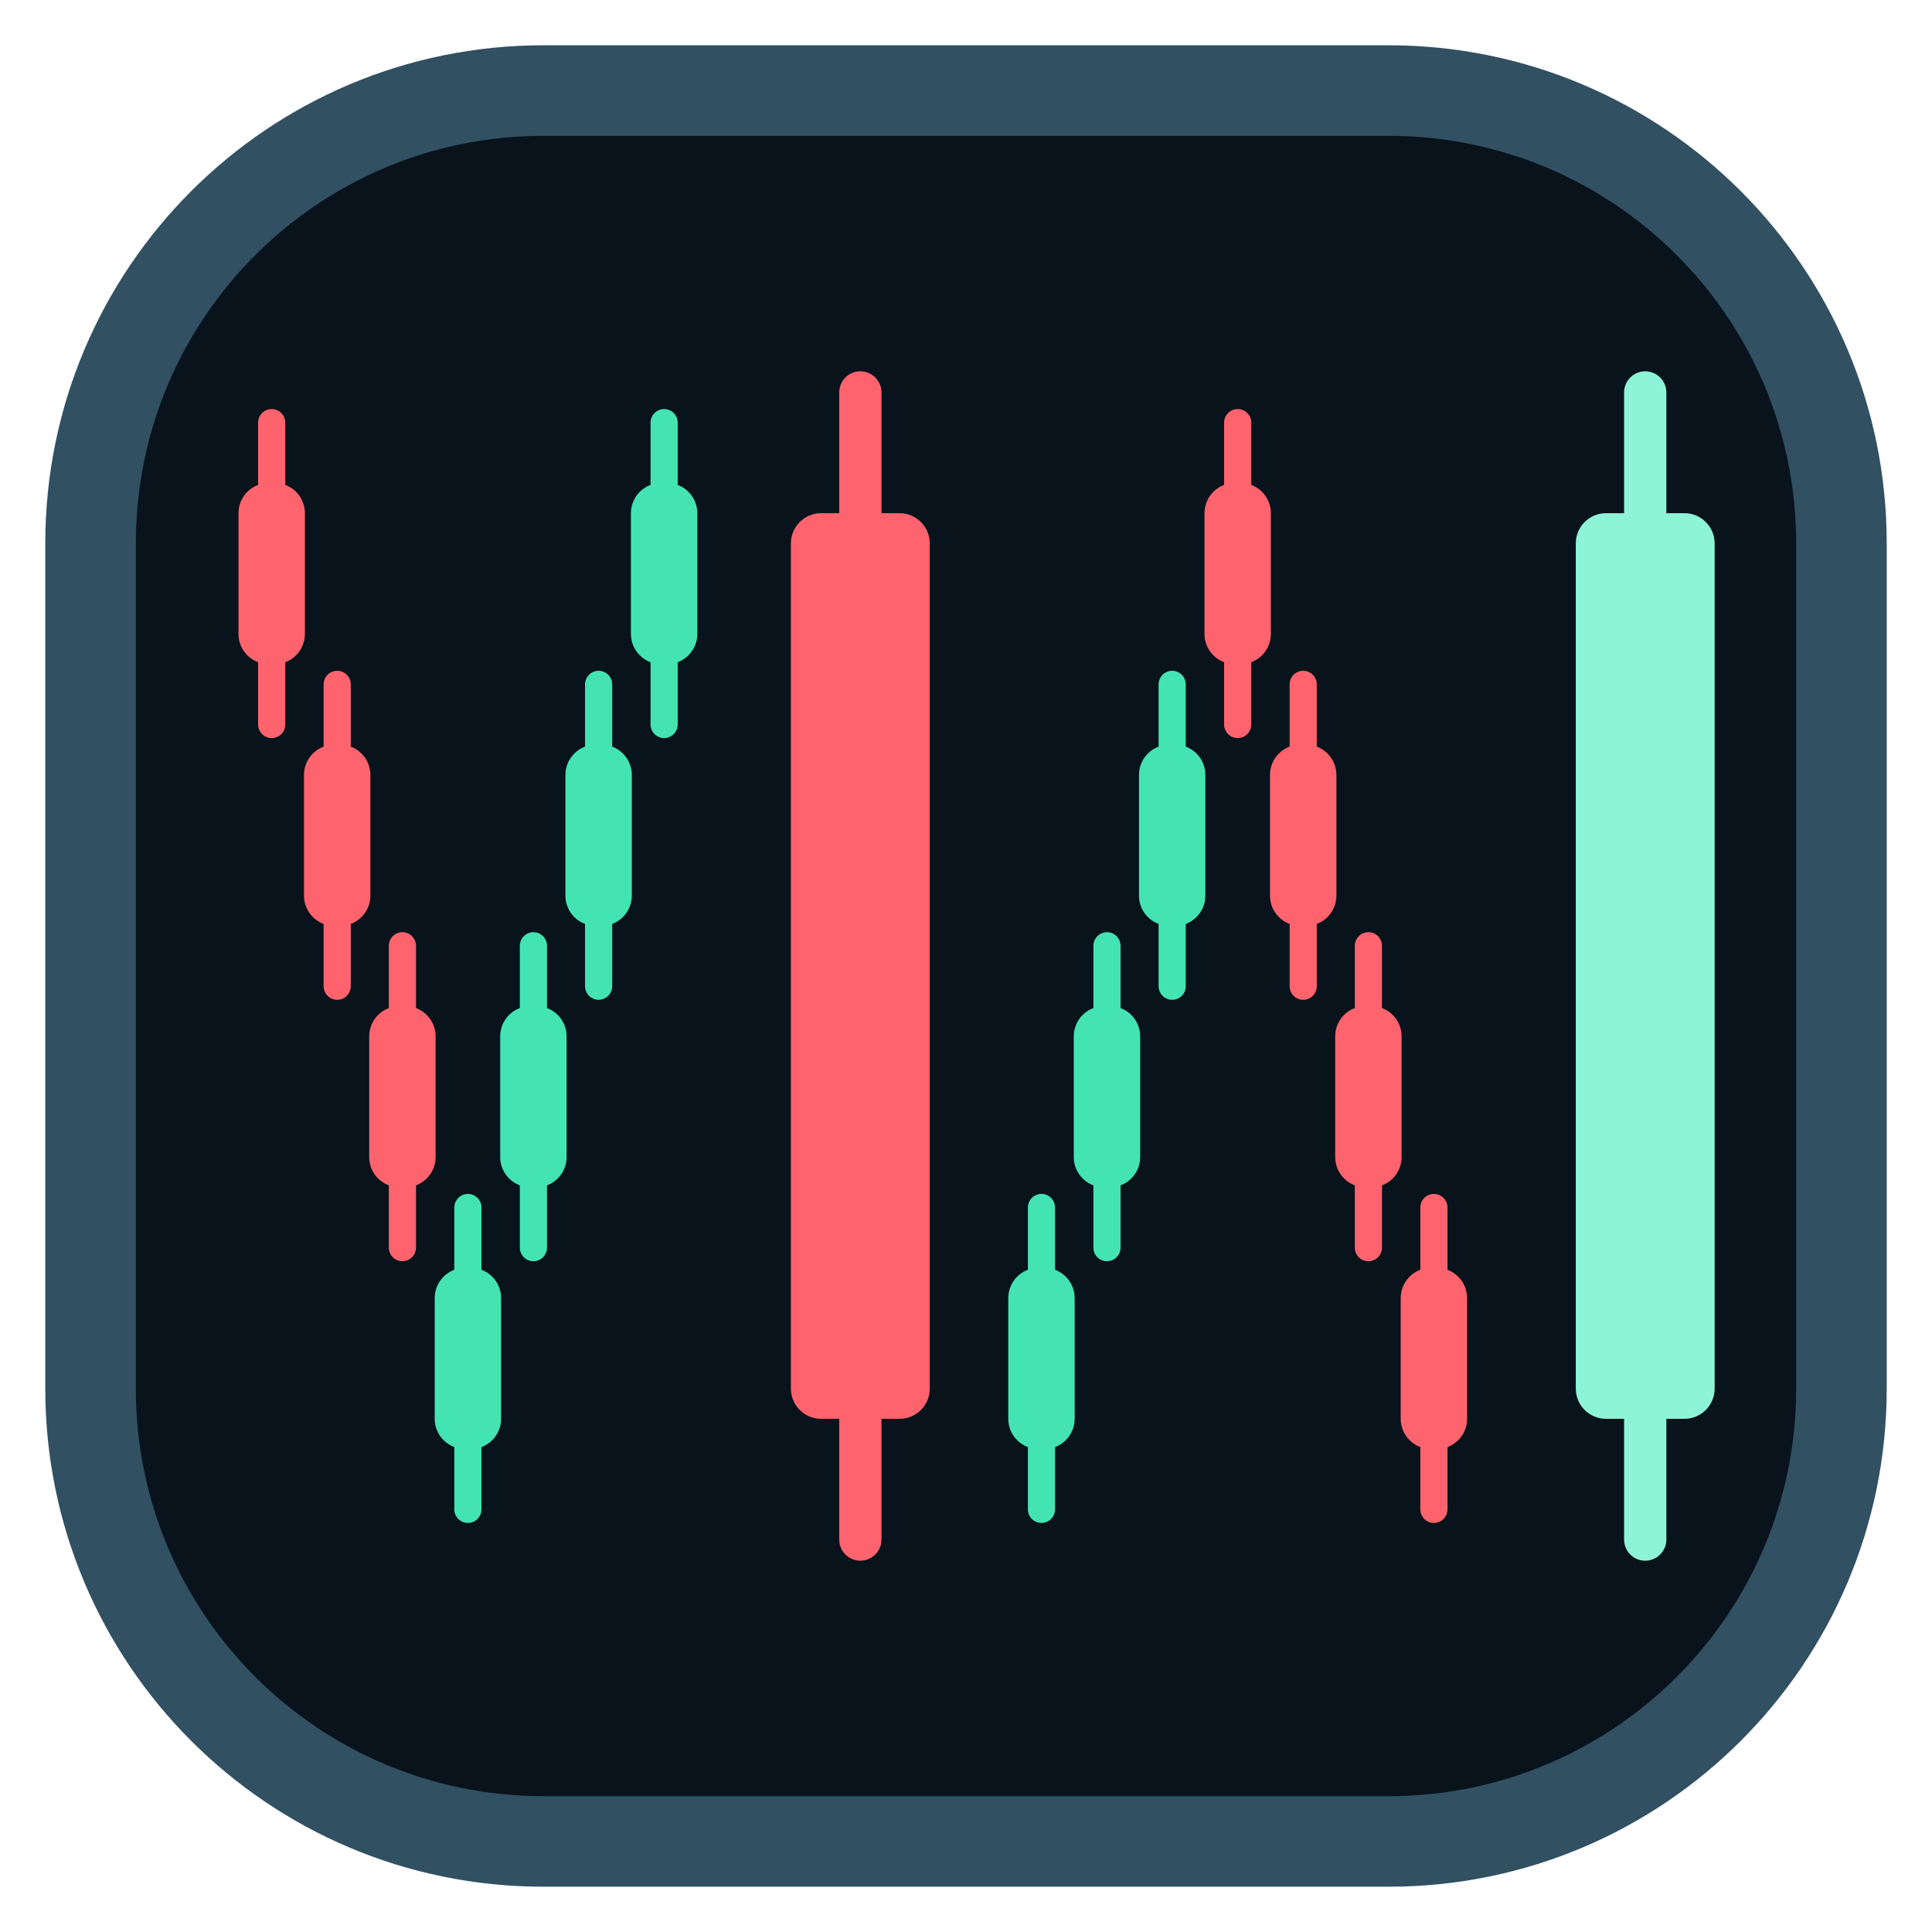
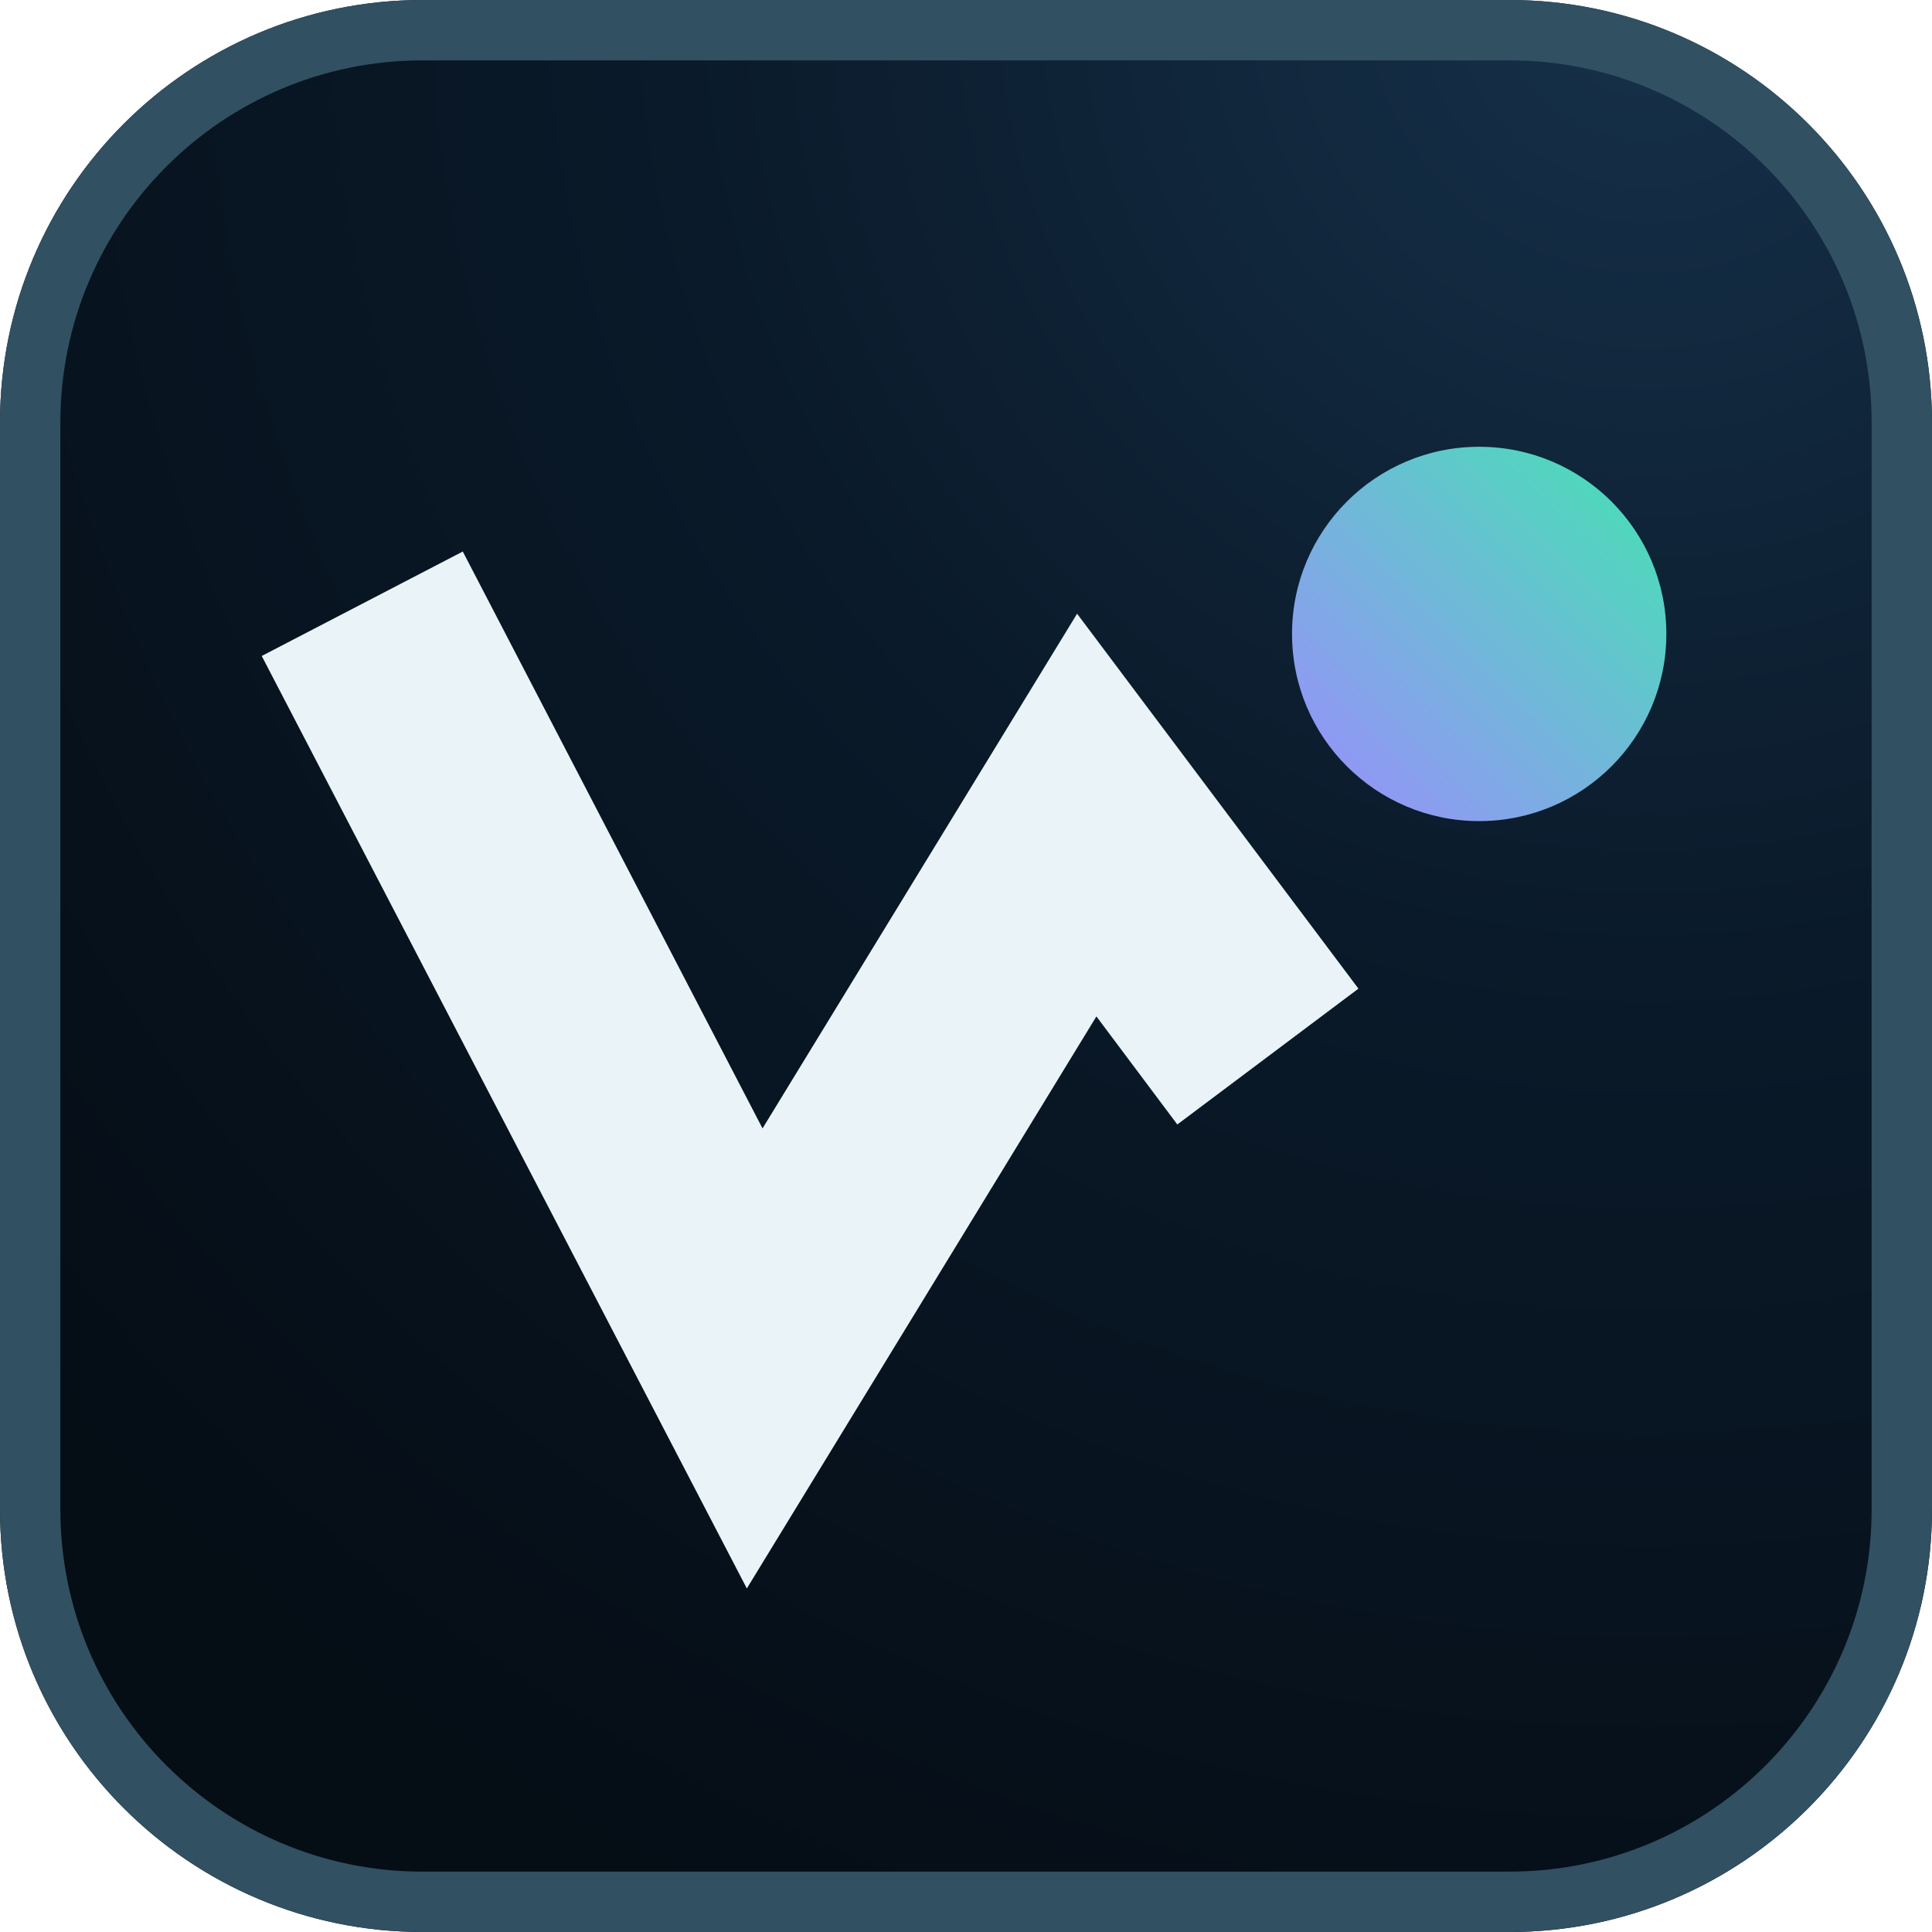
<svg xmlns="http://www.w3.org/2000/svg" viewBox="0 0 64 64">
-   <rect x="3" y="3" width="58" height="58" rx="15" fill="#08131b" stroke="#315062" stroke-width="3" />
-   <path d="M9 14V24" stroke="#ff636e" stroke-width="0.9" stroke-linecap="round" />
-   <rect x="7.9" y="16" width="2.2" height="6" rx="1" fill="#ff636e" />
-   <path d="M11.17 22.67V32.67" stroke="#ff636e" stroke-width="0.9" stroke-linecap="round" />
-   <rect x="10.07" y="24.67" width="2.2" height="6" rx="1" fill="#ff636e" />
-   <path d="M13.33 31.33V41.33" stroke="#ff636e" stroke-width="0.9" stroke-linecap="round" />
-   <rect x="12.23" y="33.33" width="2.2" height="6" rx="1" fill="#ff636e" />
-   <path d="M15.5 40V50" stroke="#43e4b2" stroke-width="0.9" stroke-linecap="round" />
-   <rect x="14.4" y="42" width="2.2" height="6" rx="1" fill="#43e4b2" />
-   <path d="M17.67 31.33V41.33" stroke="#43e4b2" stroke-width="0.9" stroke-linecap="round" />
-   <rect x="16.57" y="33.33" width="2.2" height="6" rx="1" fill="#43e4b2" />
-   <path d="M19.83 22.67V32.67" stroke="#43e4b2" stroke-width="0.9" stroke-linecap="round" />
-   <rect x="18.73" y="24.67" width="2.2" height="6" rx="1" fill="#43e4b2" />
-   <path d="M22 14V24" stroke="#43e4b2" stroke-width="0.9" stroke-linecap="round" />
-   <rect x="20.9" y="16" width="2.2" height="6" rx="1" fill="#43e4b2" />
-   <path d="M28.5 13V51" stroke="#ff636e" stroke-width="1.4" stroke-linecap="round" />
-   <rect x="26.2" y="17" width="4.6" height="30" rx="1" fill="#ff636e" />
-   <path d="M34.5 40V50" stroke="#43e4b2" stroke-width="0.9" stroke-linecap="round" />
-   <rect x="33.4" y="42" width="2.2" height="6" rx="1" fill="#43e4b2" />
-   <path d="M36.67 31.33V41.33" stroke="#43e4b2" stroke-width="0.9" stroke-linecap="round" />
-   <rect x="35.57" y="33.33" width="2.2" height="6" rx="1" fill="#43e4b2" />
-   <path d="M38.83 22.67V32.67" stroke="#43e4b2" stroke-width="0.9" stroke-linecap="round" />
-   <rect x="37.73" y="24.67" width="2.2" height="6" rx="1" fill="#43e4b2" />
-   <path d="M41 14V24" stroke="#ff636e" stroke-width="0.9" stroke-linecap="round" />
-   <rect x="39.9" y="16" width="2.2" height="6" rx="1" fill="#ff636e" />
-   <path d="M43.17 22.67V32.67" stroke="#ff636e" stroke-width="0.9" stroke-linecap="round" />
-   <rect x="42.07" y="24.67" width="2.2" height="6" rx="1" fill="#ff636e" />
-   <path d="M45.33 31.33V41.33" stroke="#ff636e" stroke-width="0.9" stroke-linecap="round" />
-   <rect x="44.23" y="33.33" width="2.2" height="6" rx="1" fill="#ff636e" />
-   <path d="M47.5 40V50" stroke="#ff636e" stroke-width="0.9" stroke-linecap="round" />
-   <rect x="46.4" y="42" width="2.2" height="6" rx="1" fill="#ff636e" />
-   <path d="M54.5 13V51" stroke="#8df5d5" stroke-width="1.4" stroke-linecap="round" />
-   <rect x="52.2" y="17" width="4.6" height="30" rx="1" fill="#8df5d5" />
+   <defs>
+     <radialGradient id="bg" cx="0.85" cy="0" r="1.1">
+       <stop offset="0.0" stop-color="#16314a" />
+       <stop offset="0.45" stop-color="#0a1a2a" />
+       <stop offset="1.0" stop-color="#050d15" />
+     </radialGradient>
+     <linearGradient id="ai" x1="0" y1="1" x2="1" y2="0">
+       <stop offset="0" stop-color="#9d8cff" />
+       <stop offset="1" stop-color="#43e4b2" />
+     </linearGradient>
+   </defs>
+   <rect width="64" height="64" rx="14" fill="url(#bg)" />
+   <rect x="1" y="1" width="62" height="62" rx="13" fill="none" stroke="#315062" stroke-width="2" />
+   <path d="M8.67,21.73 L24.74,52.62 L36.32,33.67 L39,37.25 L45,32.75 L35.68,20.33 L25.26,37.38 L15.33,18.27 Z" fill="#eaf4f8" />
+   <circle cx="49" cy="21" r="6.2" fill="url(#ai)" />
</svg>
